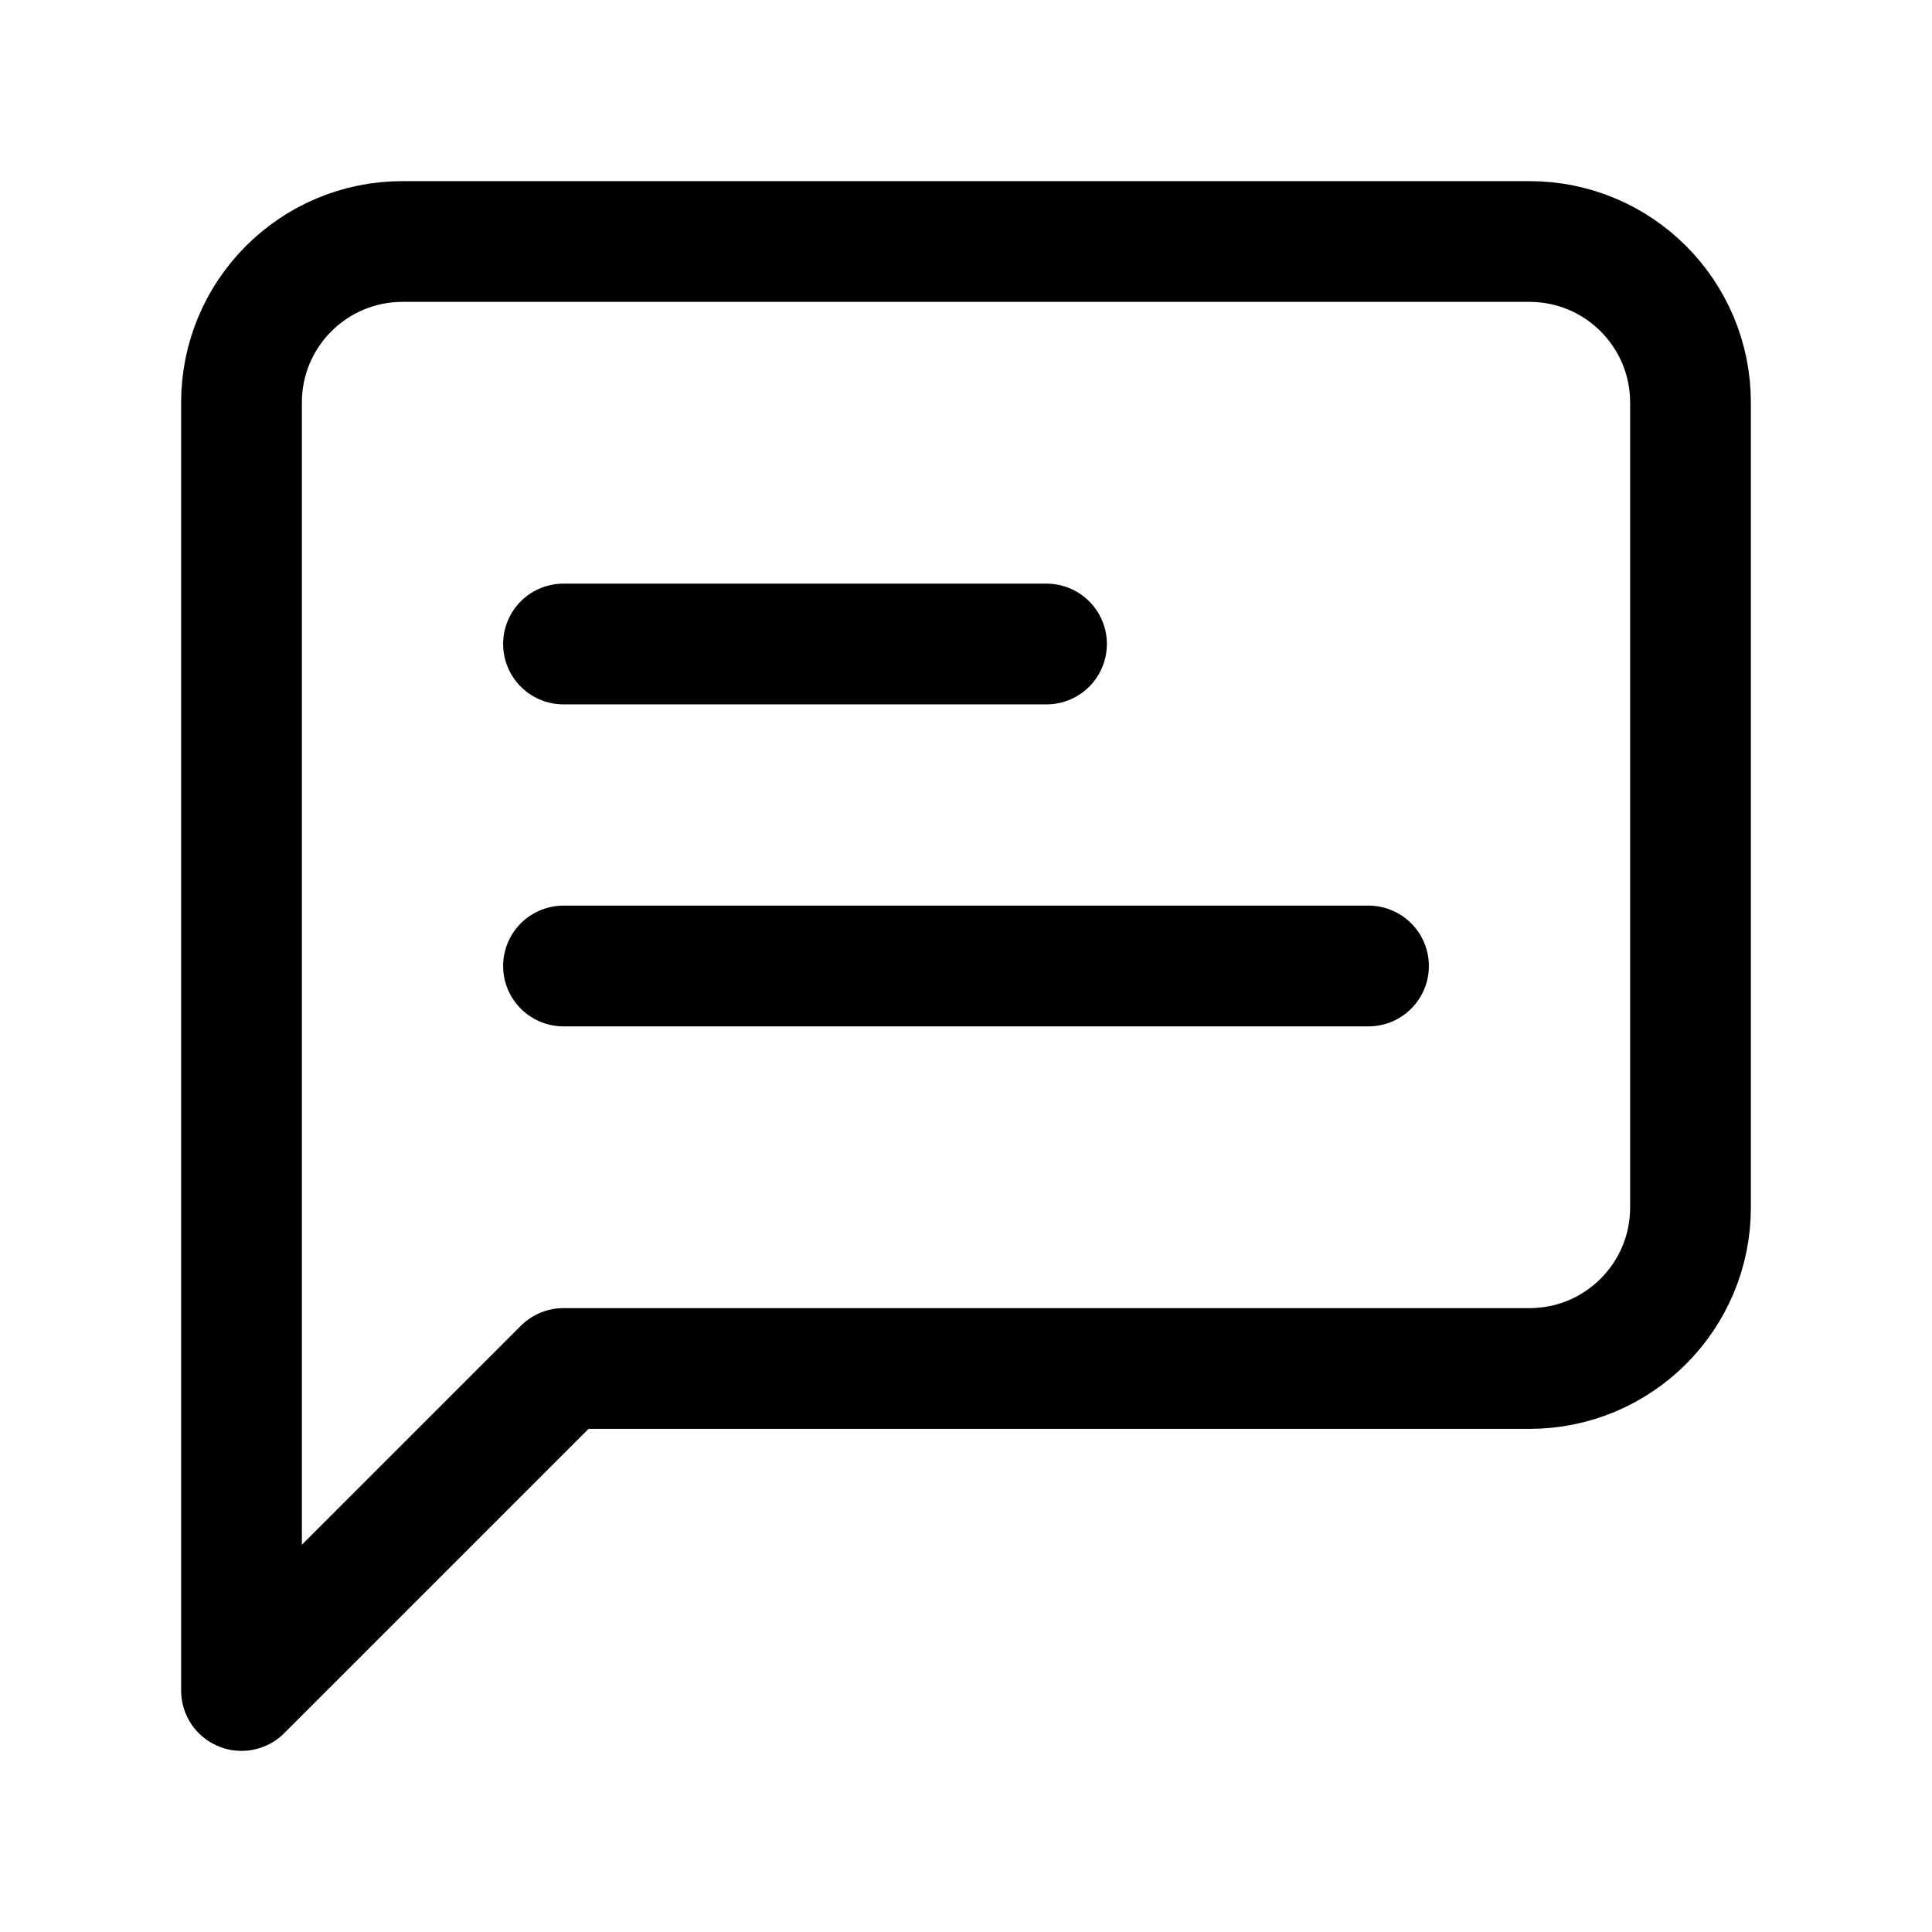
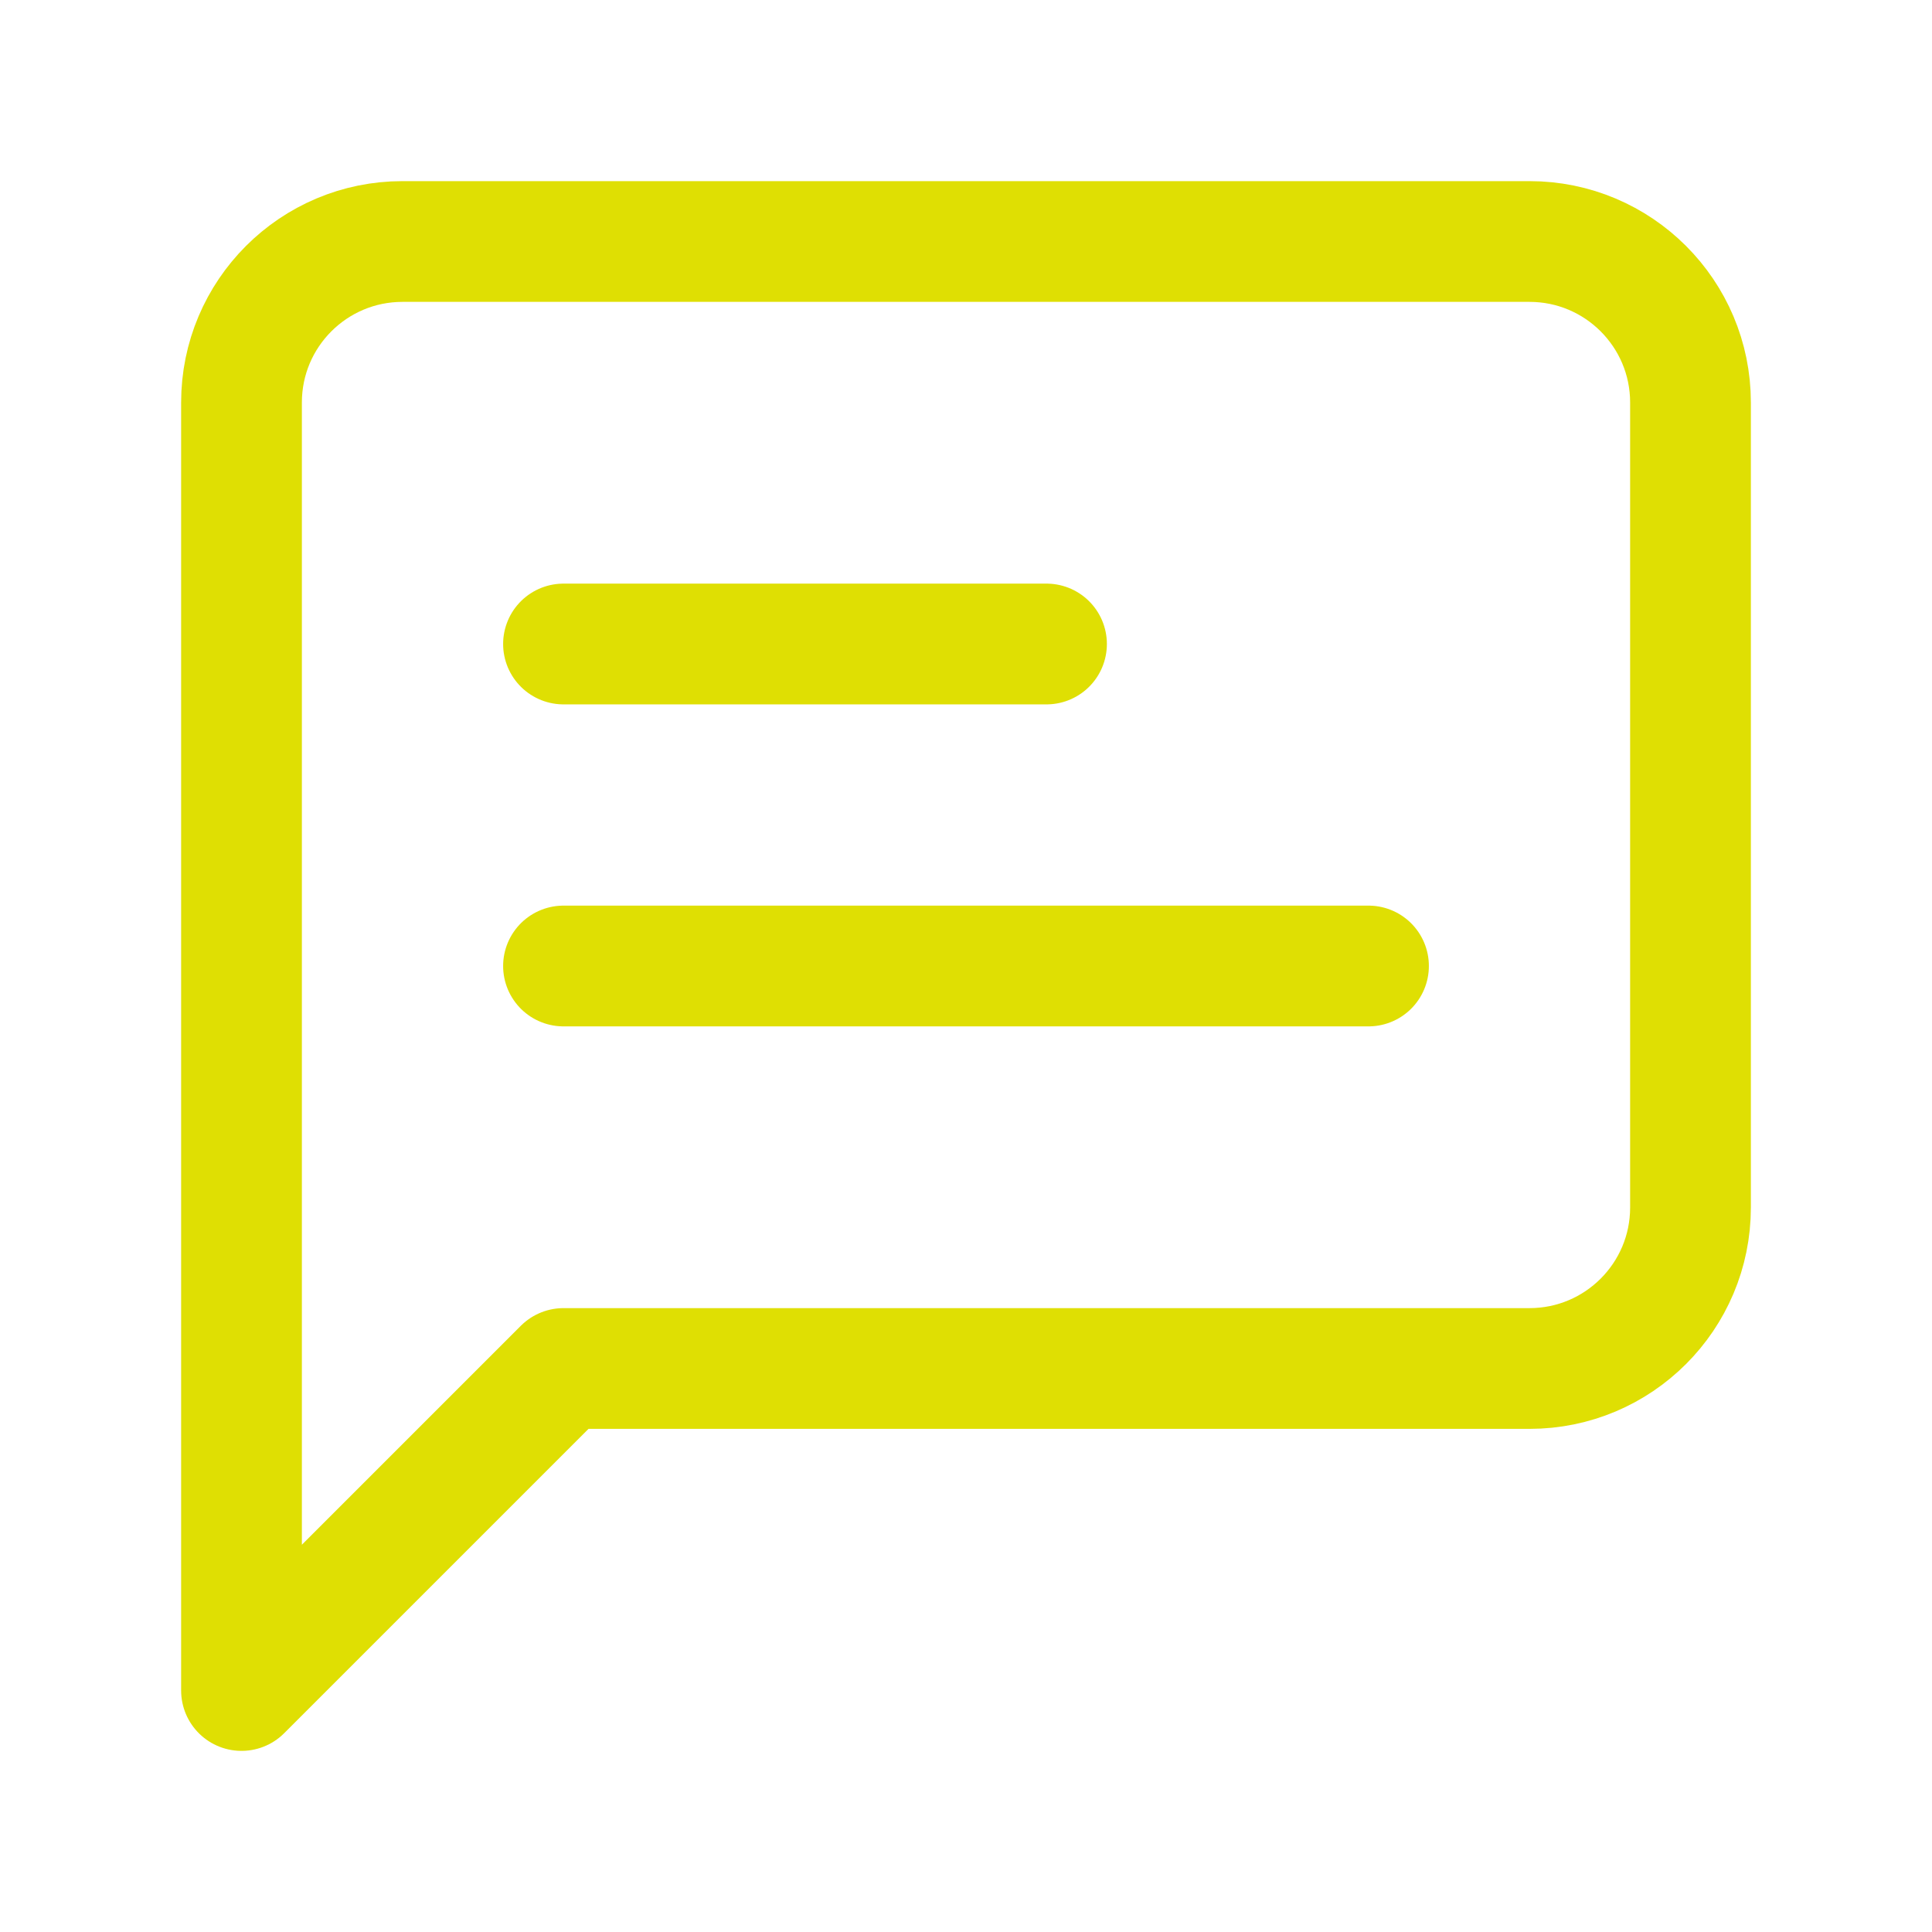
- <svg xmlns="http://www.w3.org/2000/svg" width="32" height="32" viewBox="0 0 24 24" fill="none" stroke="currentColor" stroke-width="1.5" stroke-linecap="round" stroke-linejoin="round" class="lucide lucide-message-square-text" data-lov-id="src/pages/EcommerceUser.tsx:161:18" data-lov-name="MessageSquareText" data-component-path="src/pages/EcommerceUser.tsx" data-component-line="161" data-component-file="EcommerceUser.tsx" data-component-name="MessageSquareText" data-component-content="%7B%7D">
+ <svg xmlns="http://www.w3.org/2000/svg" width="32" height="32" viewBox="0 0 24 24" fill="none" stroke="#dfdf03" stroke-width="1.5" stroke-linecap="round" stroke-linejoin="round" class="lucide lucide-message-square-text" data-lov-id="src/pages/EcommerceUser.tsx:161:18" data-lov-name="MessageSquareText" data-component-path="src/pages/EcommerceUser.tsx" data-component-line="161" data-component-file="EcommerceUser.tsx" data-component-name="MessageSquareText" data-component-content="%7B%7D">
  <path d="M21 15a2 2 0 0 1-2 2H7l-4 4V5a2 2 0 0 1 2-2h14a2 2 0 0 1 2 2z" />
  <path d="M13 8H7" />
  <path d="M17 12H7" />
</svg>
